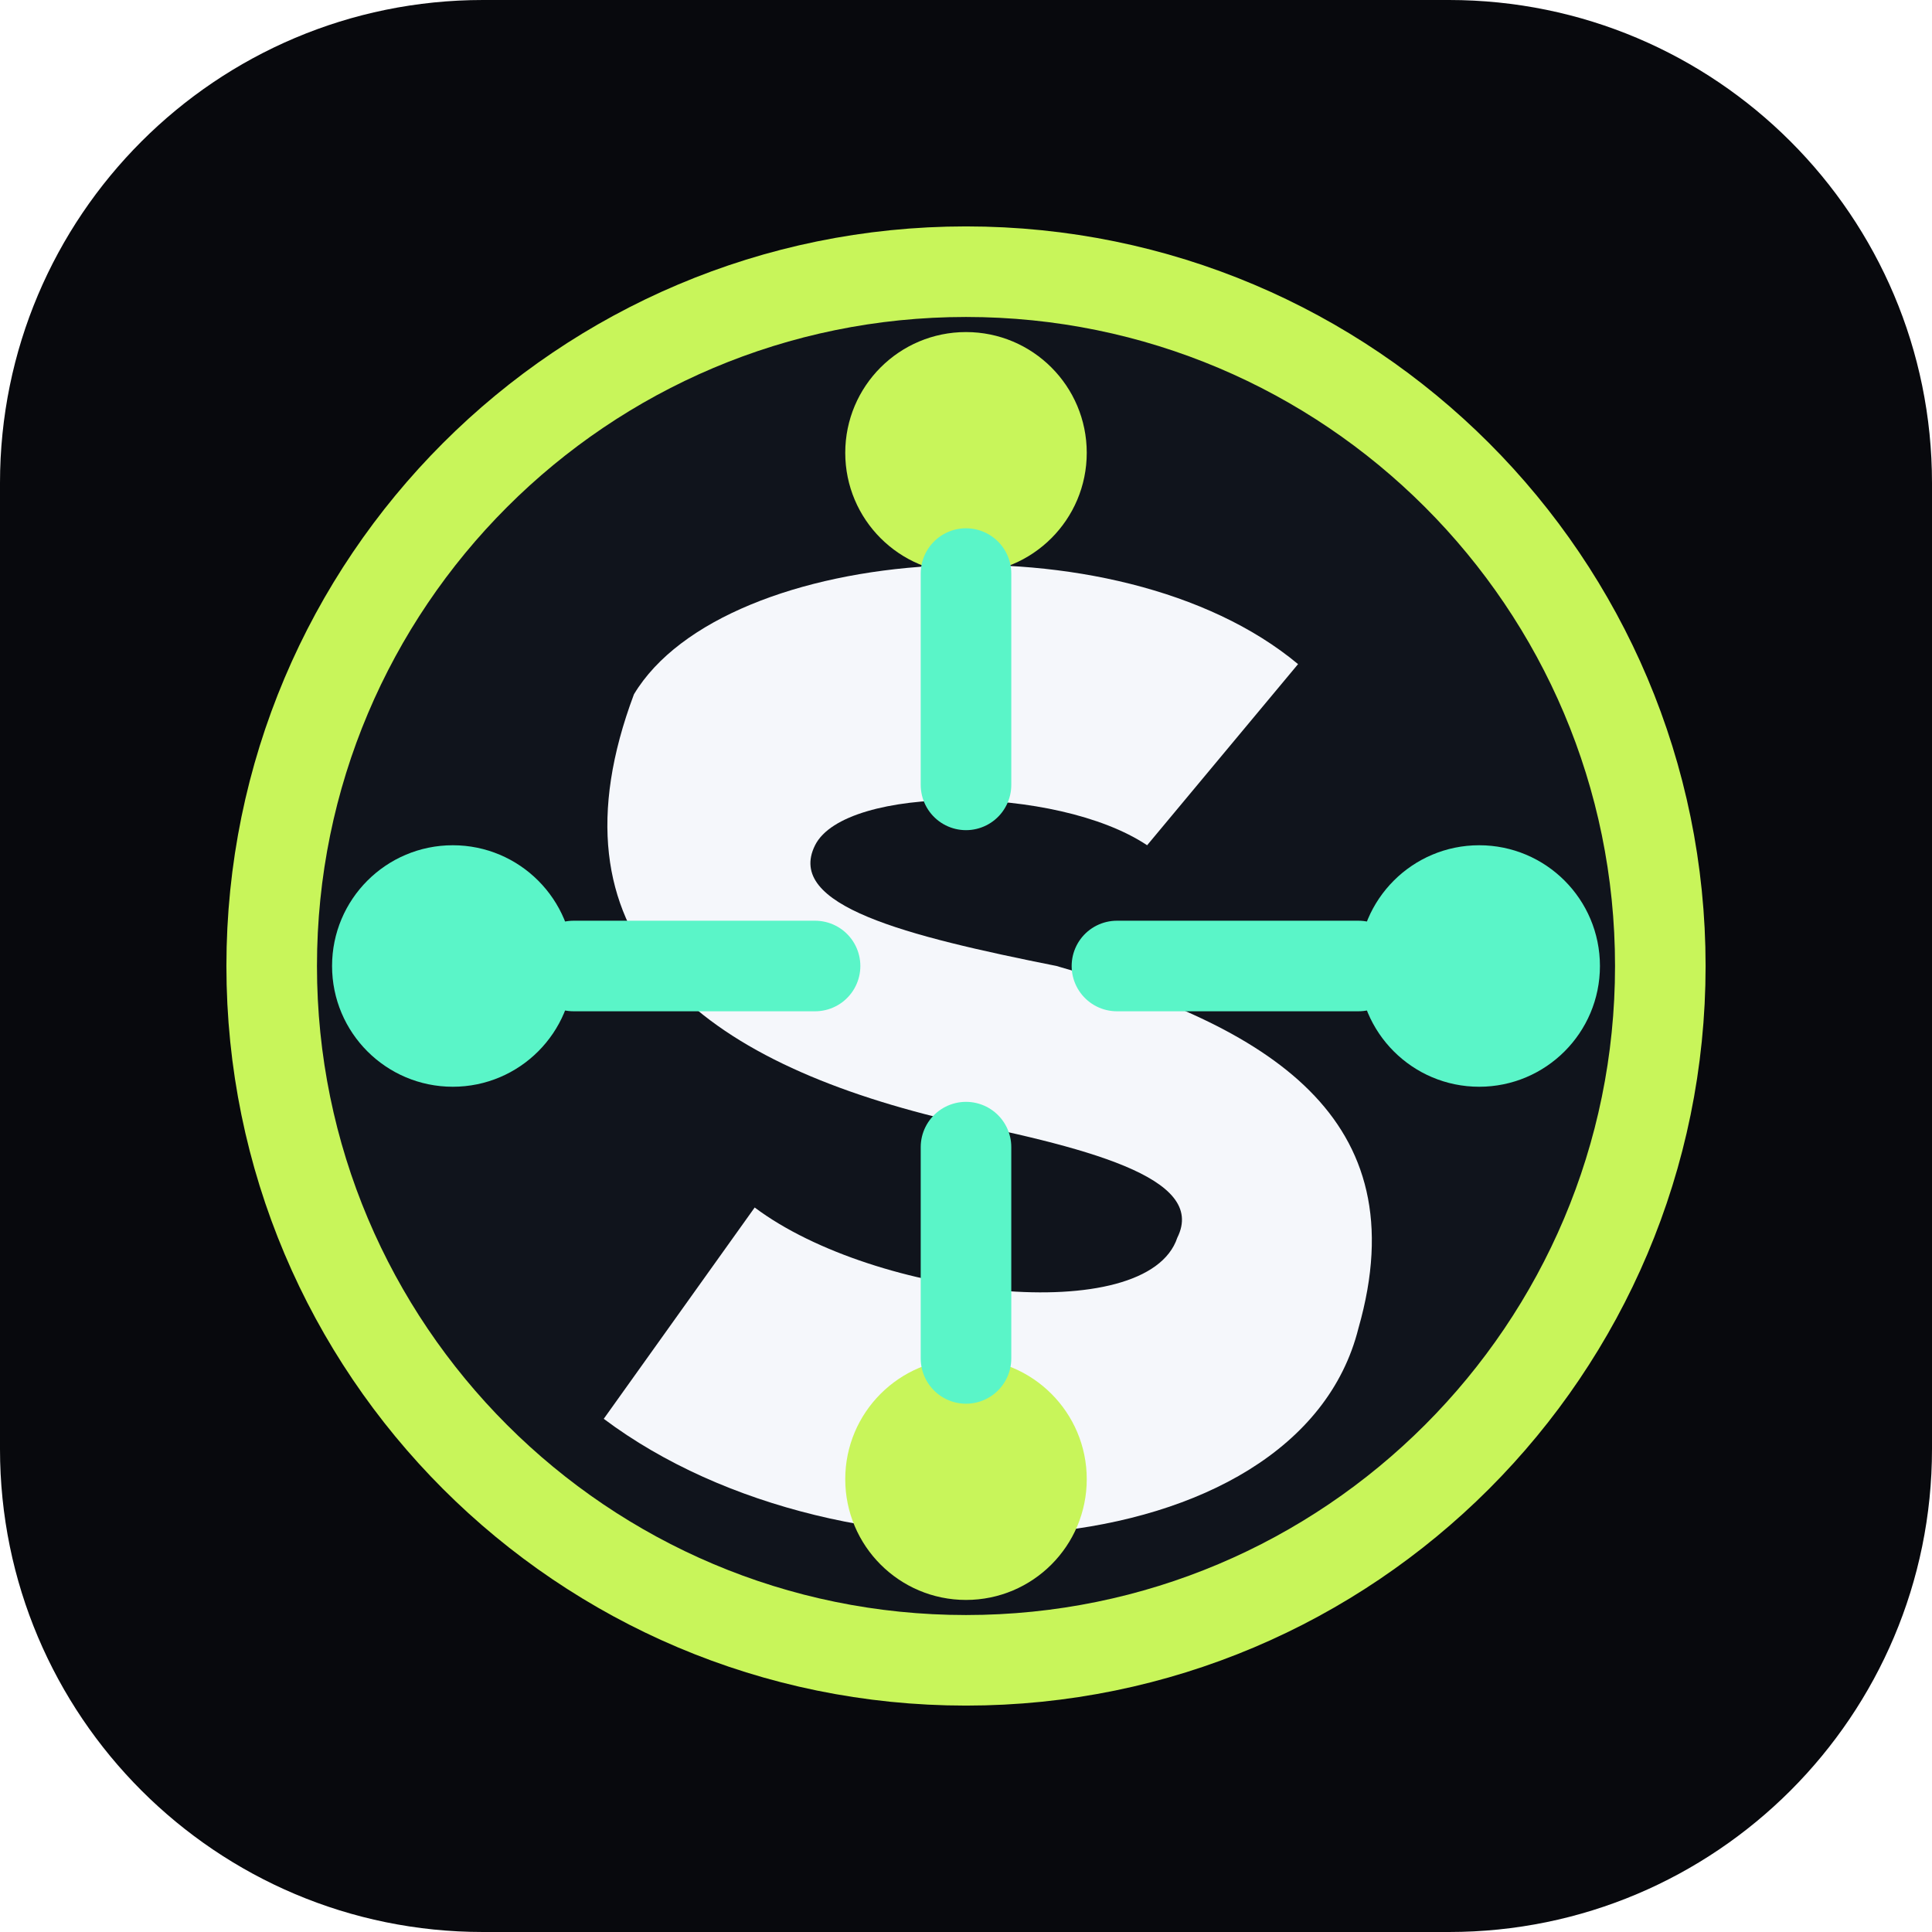
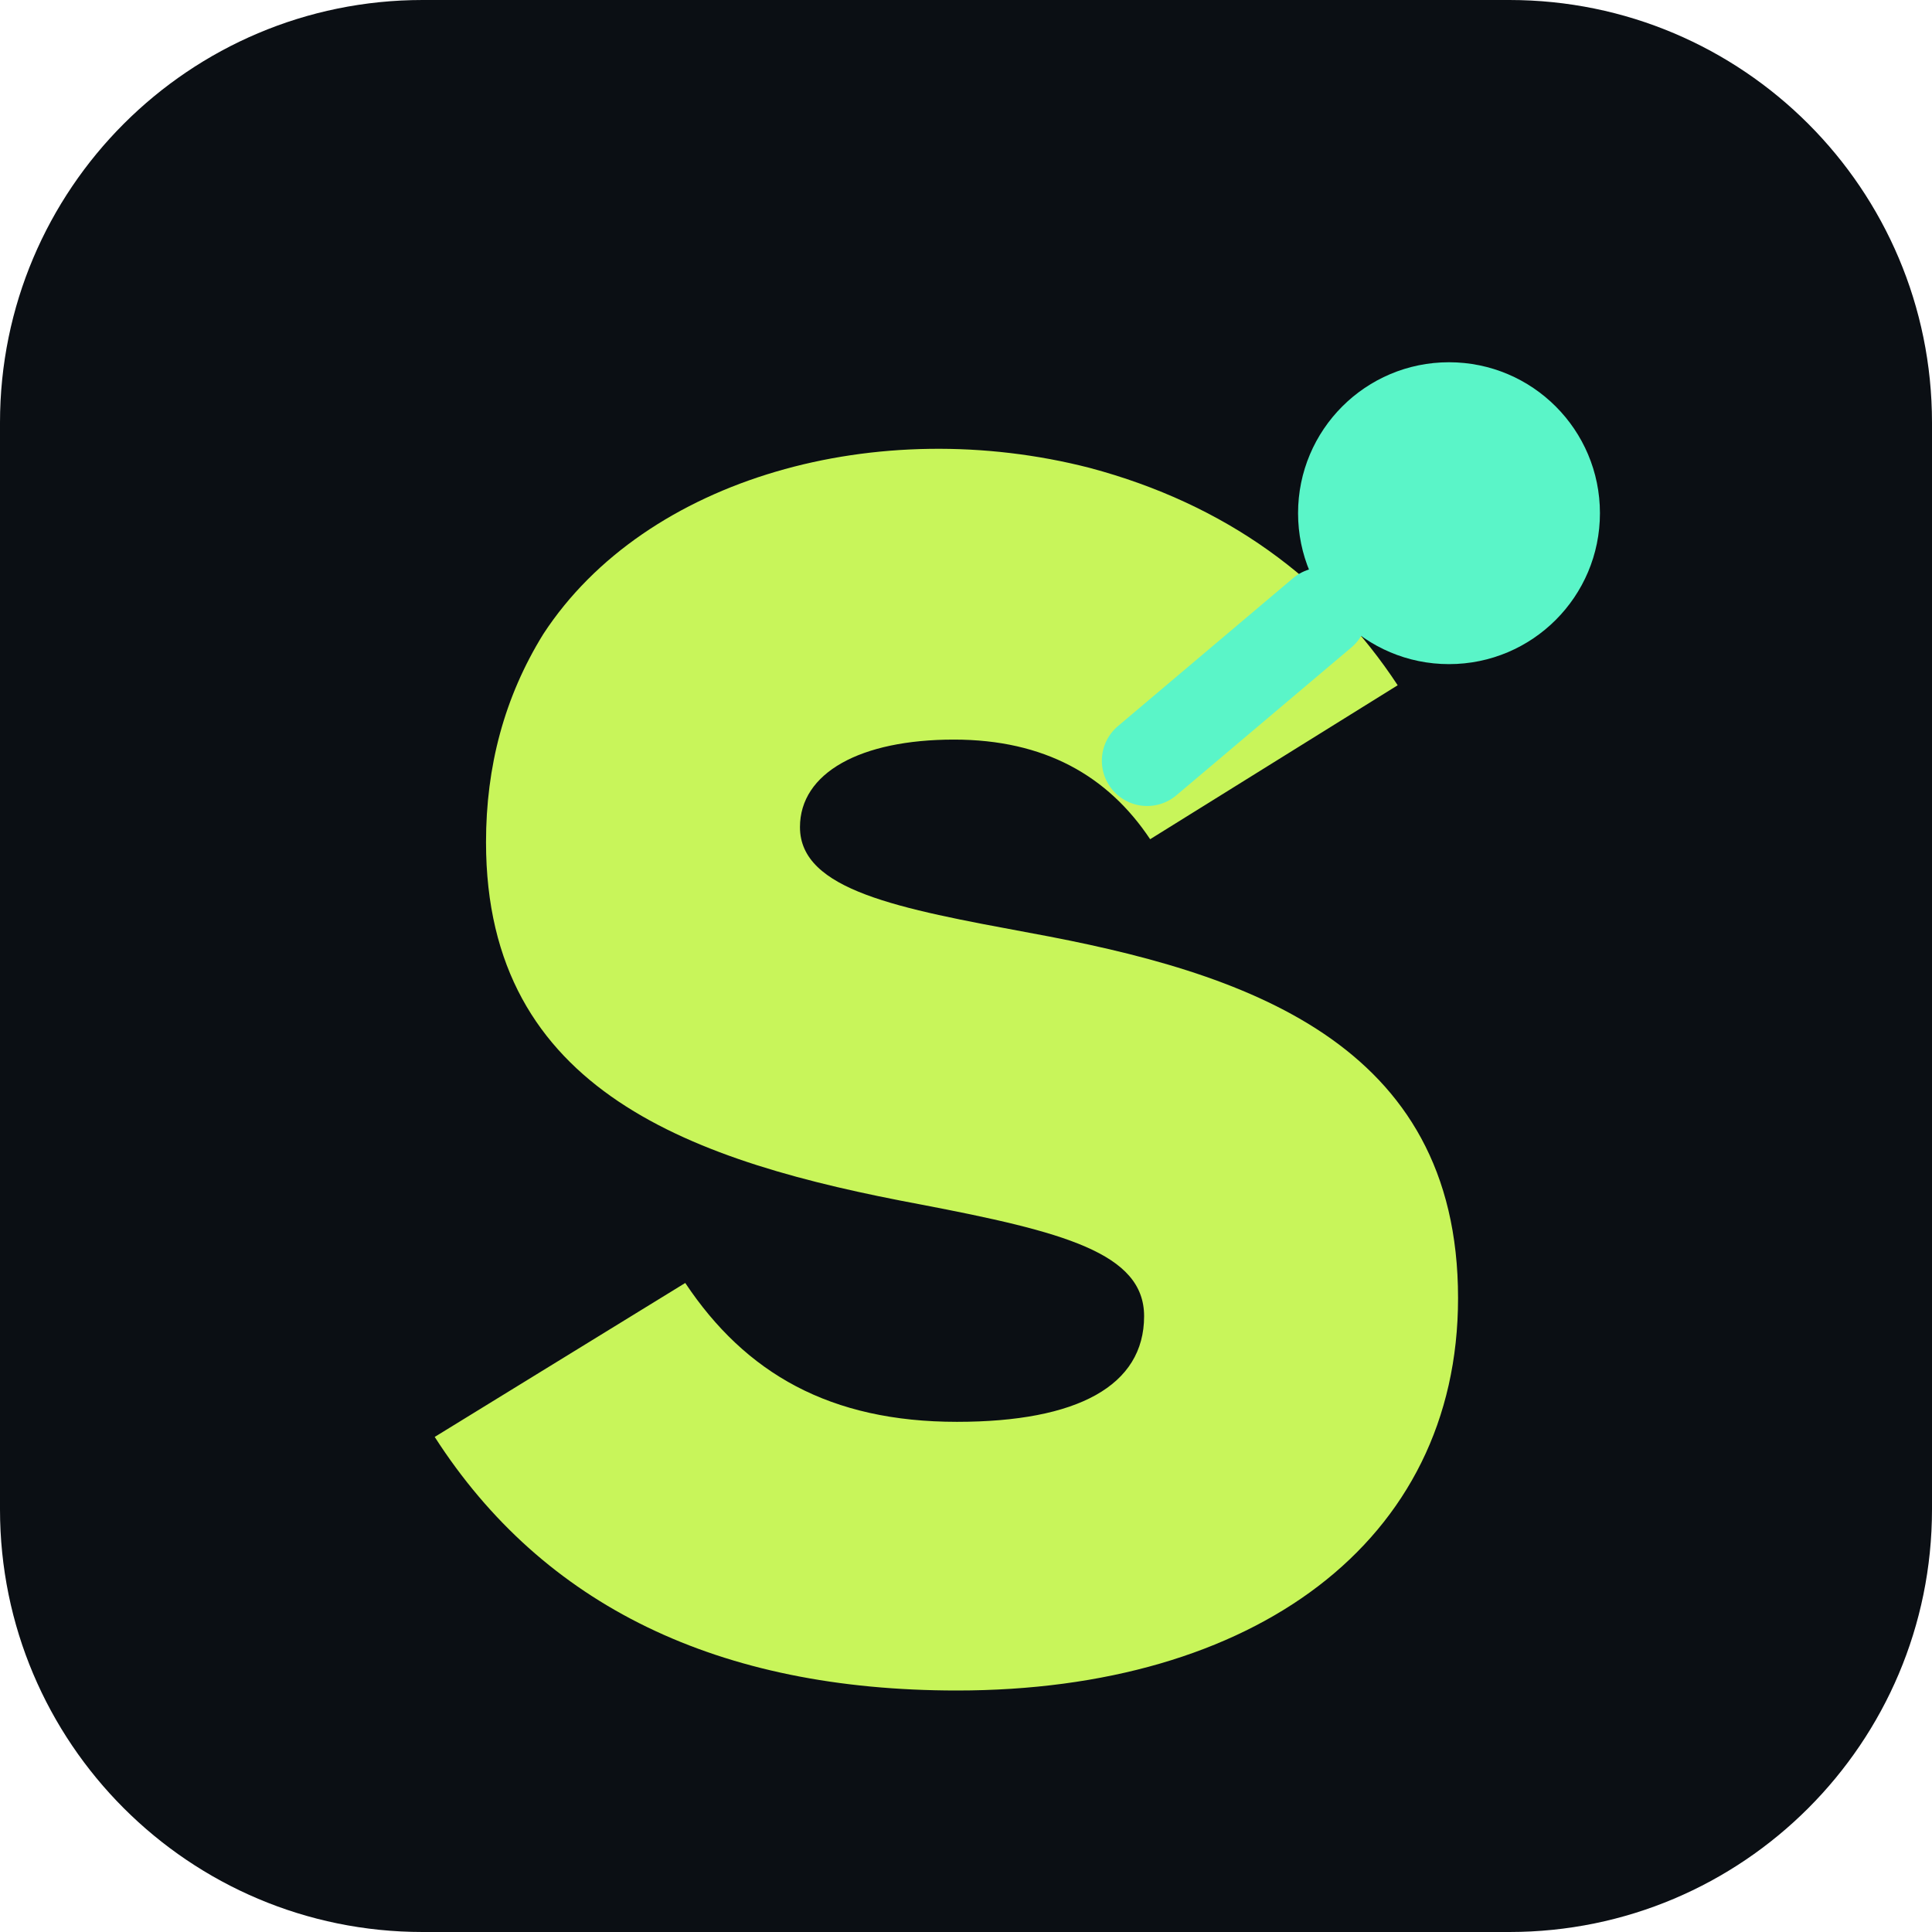
<svg xmlns="http://www.w3.org/2000/svg" viewBox="0 0 64 64" role="img" aria-label="SETECHUB">
-   <rect width="64" height="64" rx="16" fill="#08090d" />
-   <circle cx="32" cy="32" r="23" fill="#10141c" stroke="#c8f55a" stroke-width="3" />
-   <path d="M21 23c3-5 16-6 22-1l-5 6c-3-2-10-2-11 0-1 2 3 3 8 4 7 2 12 5 10 12-2 8-17 9-25 3l5-7c4 3 13 4 14 1 1-2-3-3-8-4-8-2-13-6-10-14z" fill="#f5f7fb" />
-   <circle cx="15" cy="32" r="4" fill="#5af5c8" />
-   <circle cx="49" cy="32" r="4" fill="#5af5c8" />
-   <circle cx="32" cy="15" r="4" fill="#c8f55a" />
-   <circle cx="32" cy="49" r="4" fill="#c8f55a" />
-   <path d="M19 32h8M37 32h8M32 19v7M32 38v7" stroke="#5af5c8" stroke-width="3" stroke-linecap="round" />
+   <rect width="64" height="64" rx="14" fill="#0b0f14" />
+   <path d="M18 21c3.4-5.2 11.1-7.3 18.1-5.5 4.5 1.2 7.9 3.7 10.2 7.2l-8.2 5.1c-1.4-2.1-3.5-3.3-6.5-3.3-3.1 0-5.1 1.1-5.1 2.9 0 2.1 3.3 2.7 7.6 3.5 7.1 1.3 14.2 3.6 14.2 12.1 0 8.1-6.8 13-16.6 13-7.9 0-13.7-2.8-17.3-8.4l8.3-5.1c2 3 4.8 4.6 9 4.6 4 0 6.2-1.2 6.2-3.5 0-2.1-2.7-2.8-7.4-3.7-7.5-1.4-14.4-3.7-14.4-12 0-2.5.6-4.8 1.9-6.9z" fill="#c8f55a" />
+   <circle cx="48" cy="17" r="5" fill="#5af5c8" />
+   <path d="M43.8 20.3 38 25.2" stroke="#5af5c8" stroke-width="3" stroke-linecap="round" />
</svg>
